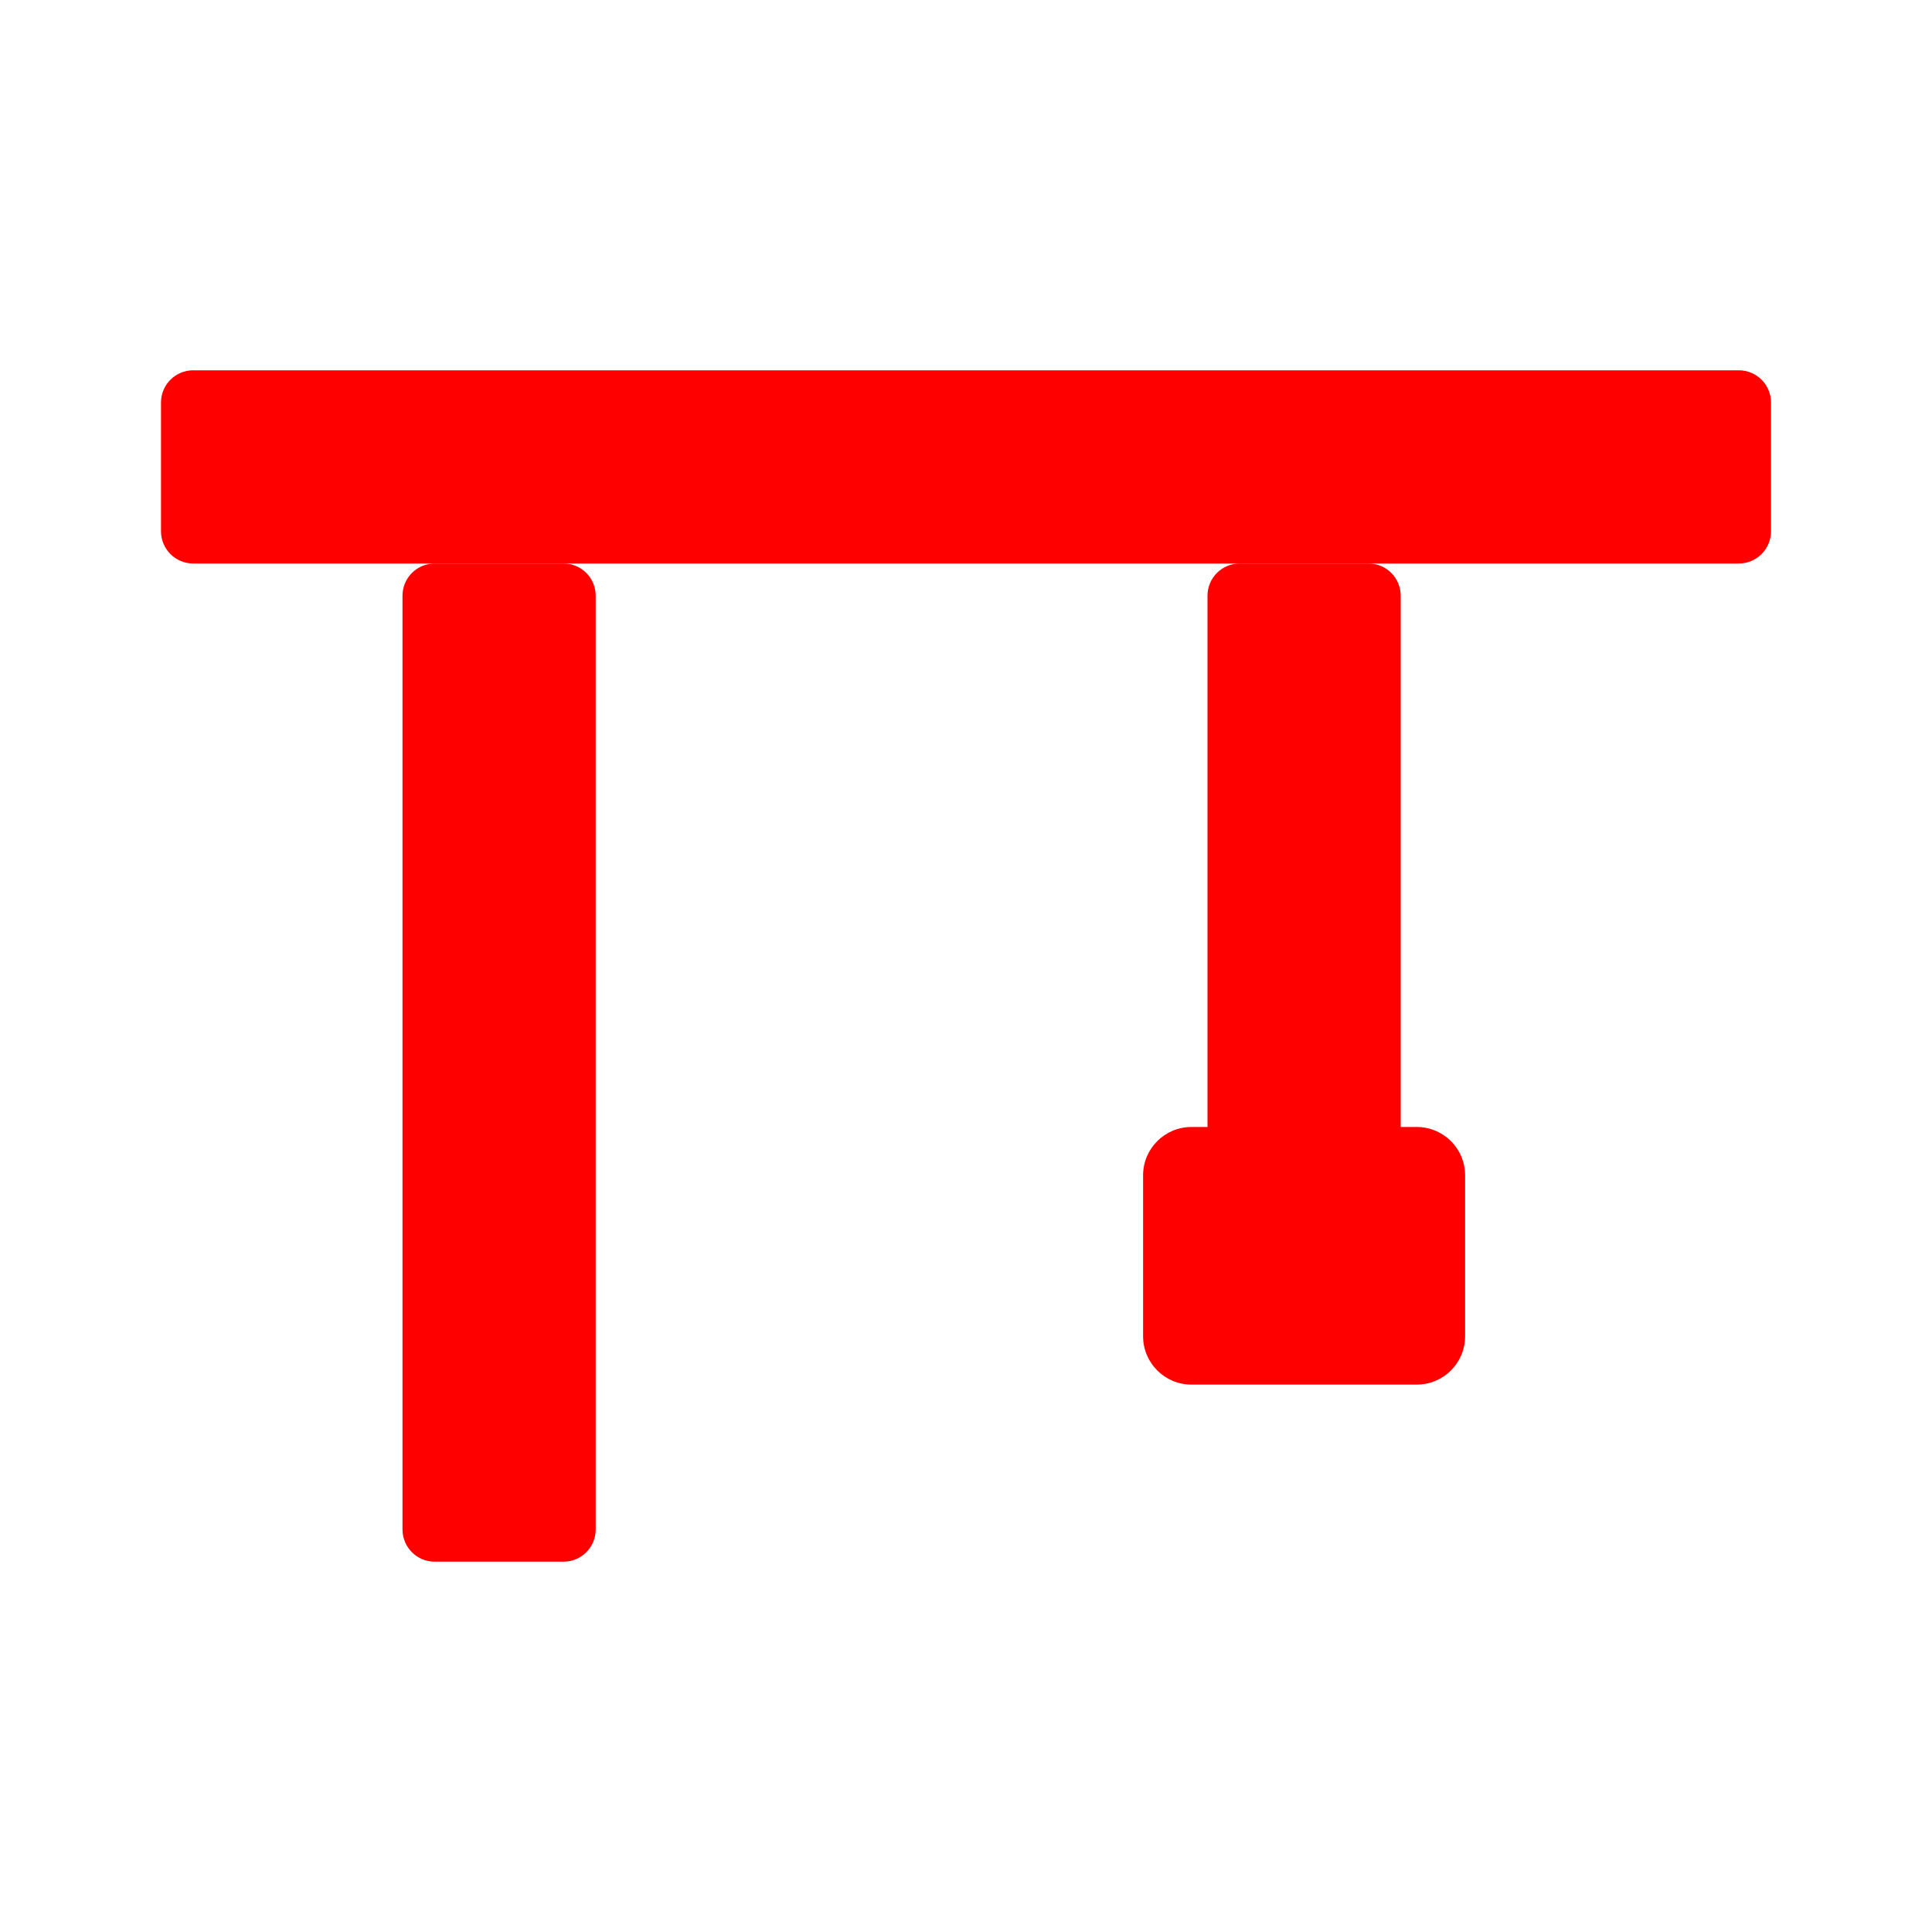
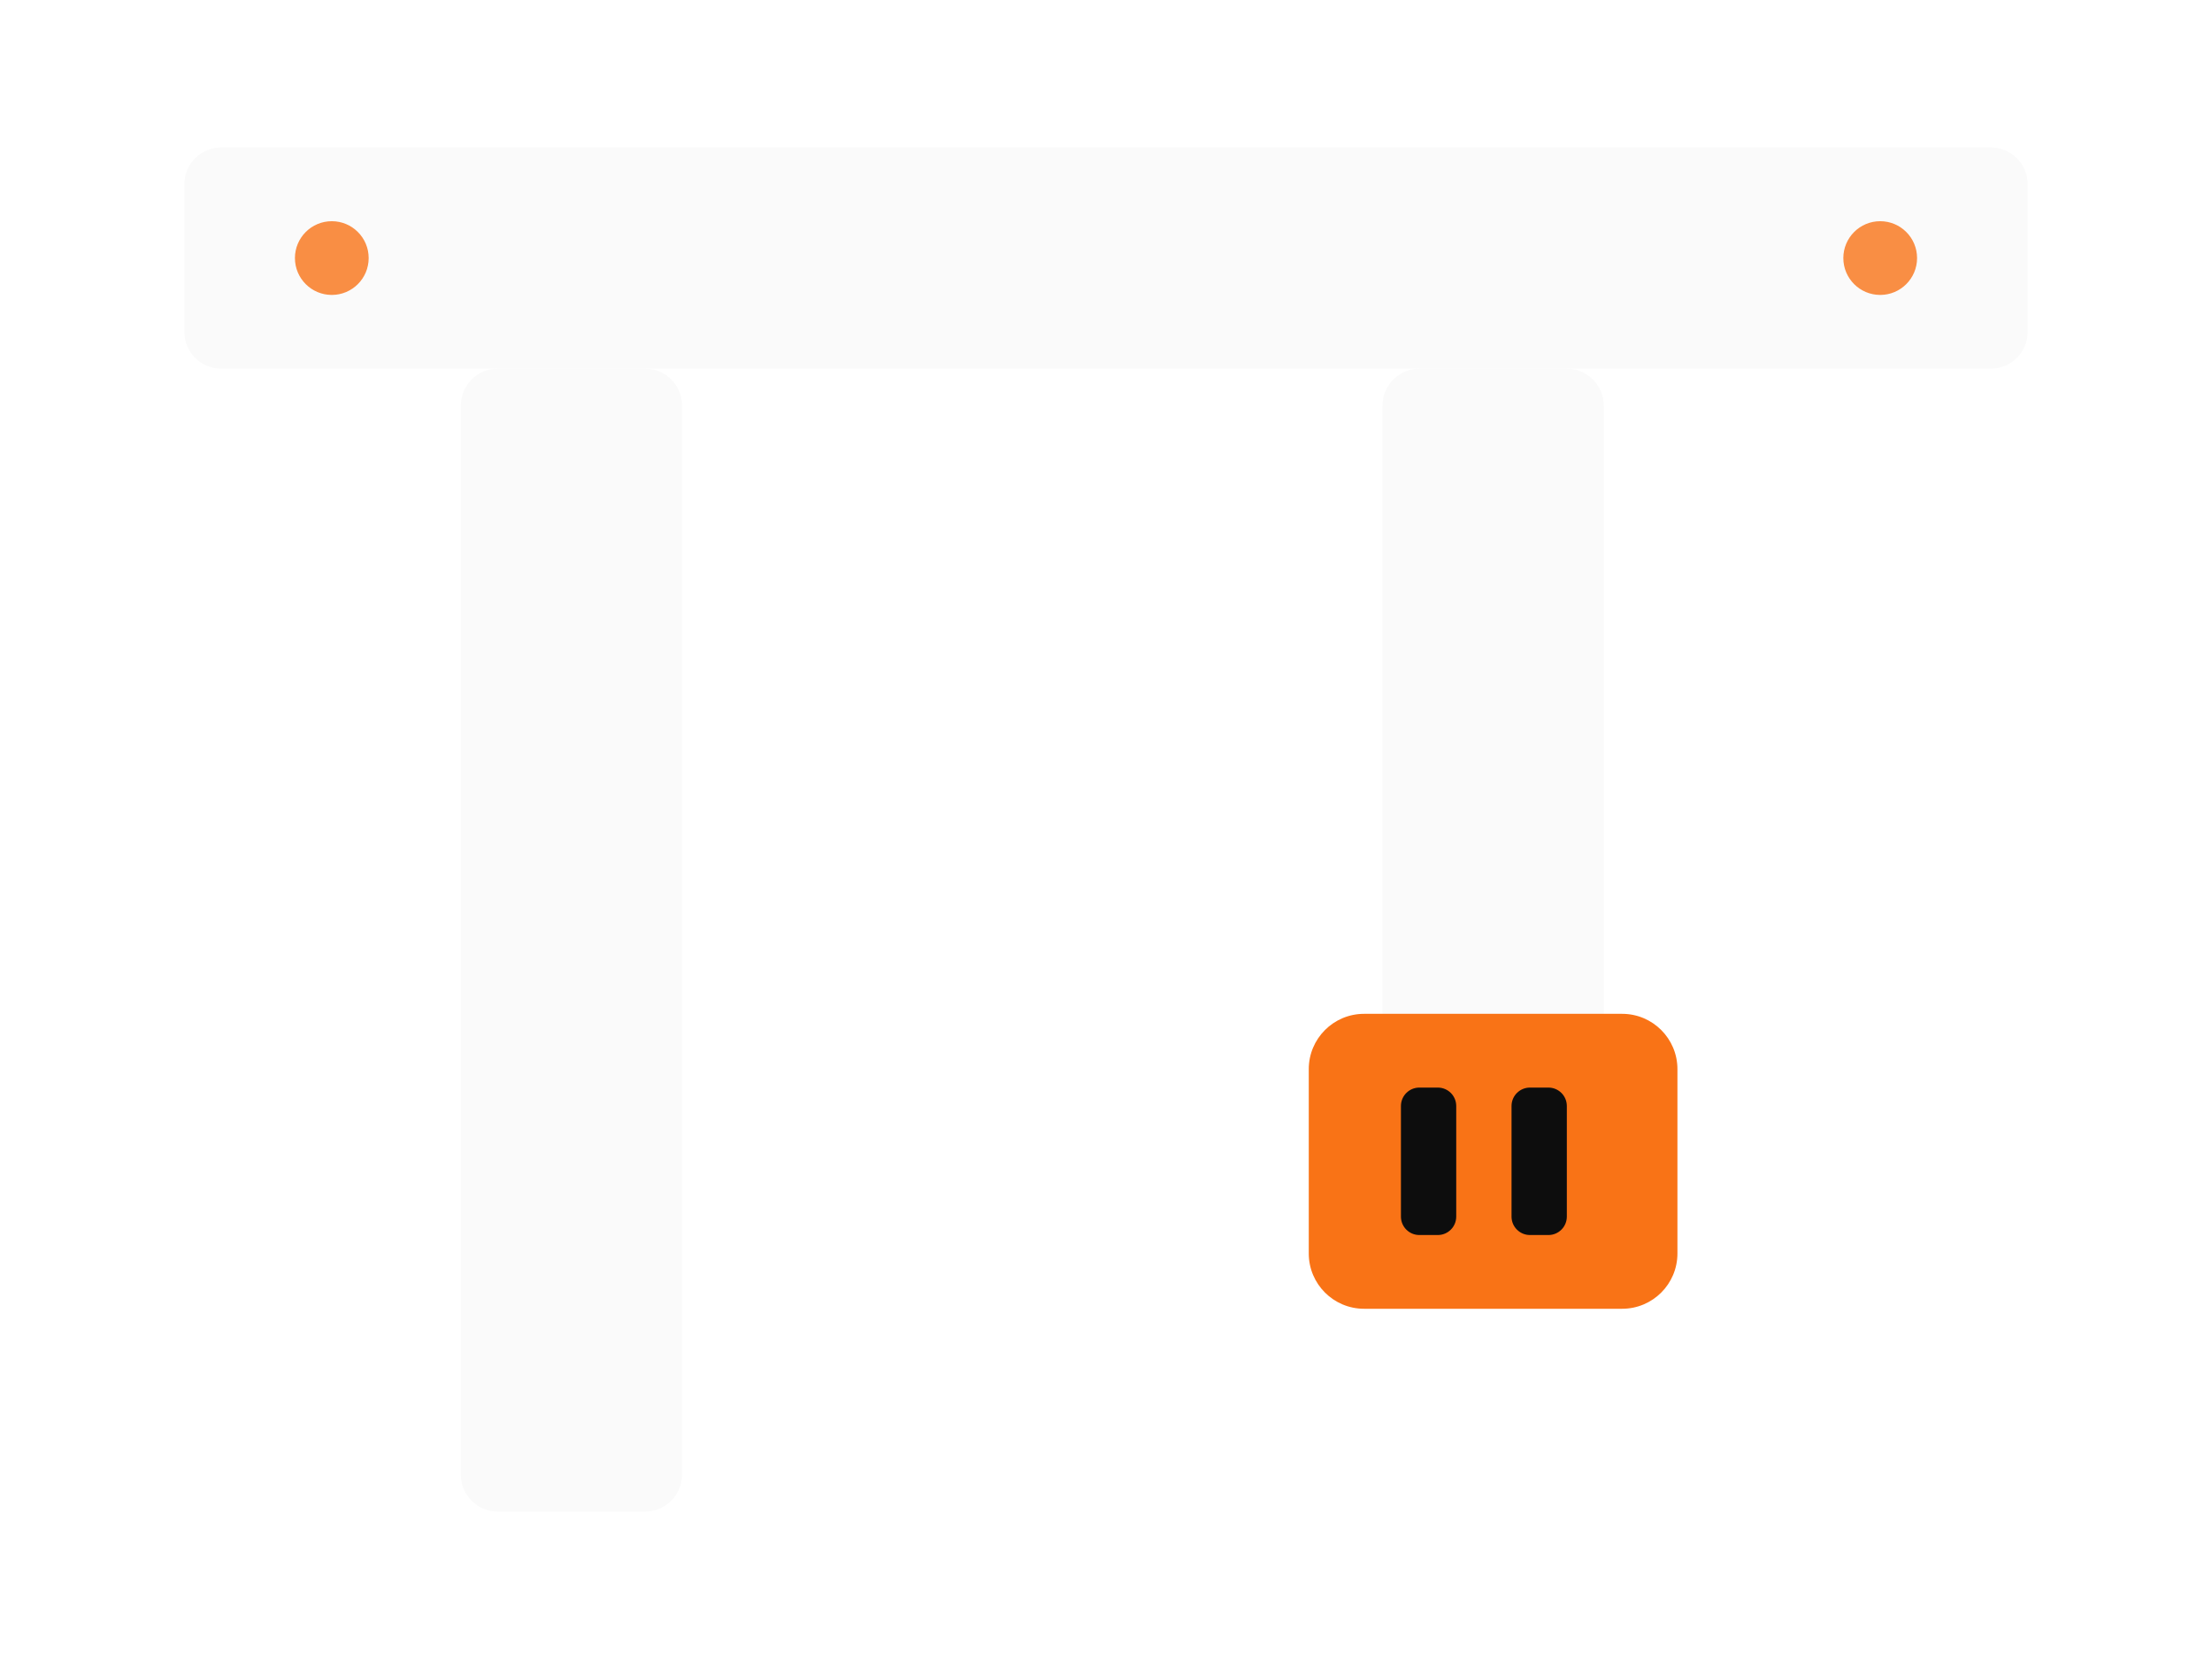
- <svg xmlns="http://www.w3.org/2000/svg" width="24" height="24" viewBox="0 0 24 24" fill="none">
-   <rect x="2" y="4.6" width="20" height="2.4" rx="0.4" fill="#FF0000" />
-   <rect x="5" y="7" width="2.4" height="12.4" rx="0.4" fill="#FF0000" />
-   <rect x="15" y="7" width="2.4" height="9" rx="0.4" fill="#FF0000" />
-   <rect x="14.2" y="14" width="4" height="3.2" rx="0.6" fill="#FF0000" />
+ <svg xmlns="http://www.w3.org/2000/svg" viewBox="0 0 120 90" width="120" height="90">
+   <rect x="10" y="8" width="100" height="12" rx="2" fill="#fafafa" />
+   <rect x="25" y="20" width="12" height="62" rx="2" fill="#fafafa" />
+   <rect x="75" y="20" width="12" height="45" rx="2" fill="#fafafa" />
+   <rect x="71" y="55" width="20" height="16" rx="3" fill="#f97316" />
+   <rect x="76" y="59" width="3" height="8" rx="1" fill="#0d0d0d" />
+   <rect x="82" y="59" width="3" height="8" rx="1" fill="#0d0d0d" />
+   <circle cx="18" cy="14" r="2" fill="#f97316" opacity="0.8" />
+   <circle cx="102" cy="14" r="2" fill="#f97316" opacity="0.8" />
</svg>
